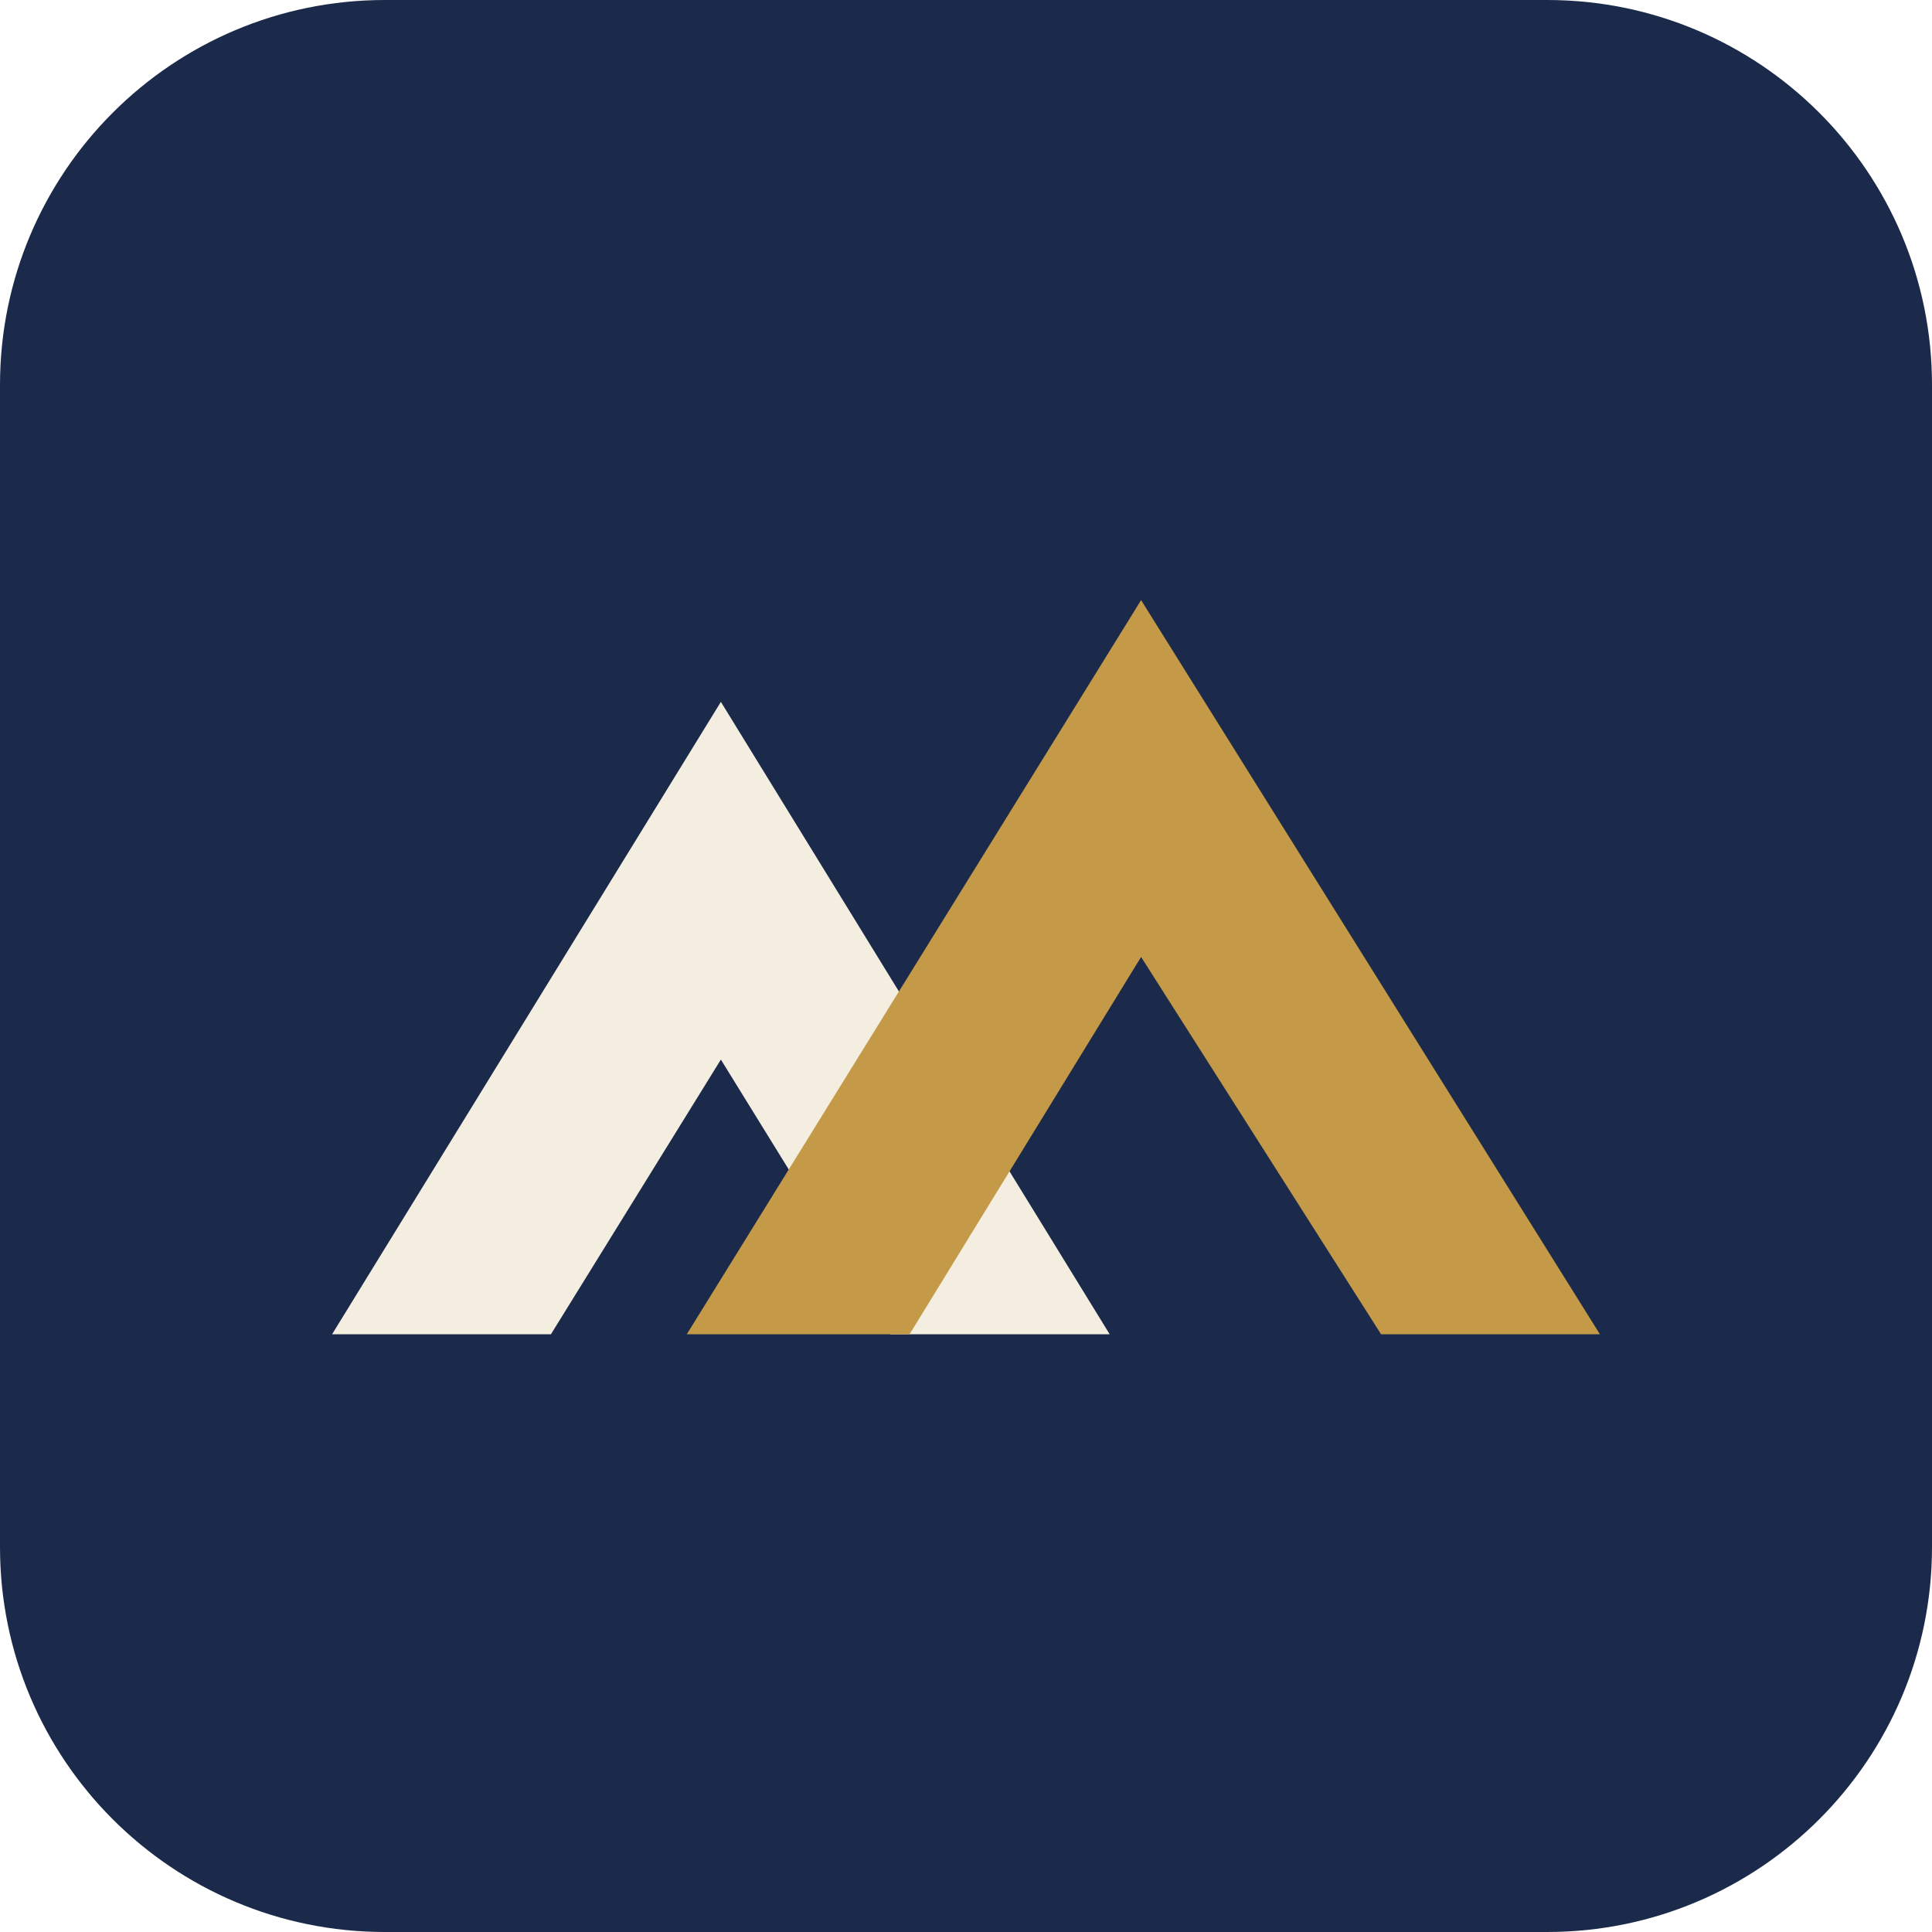
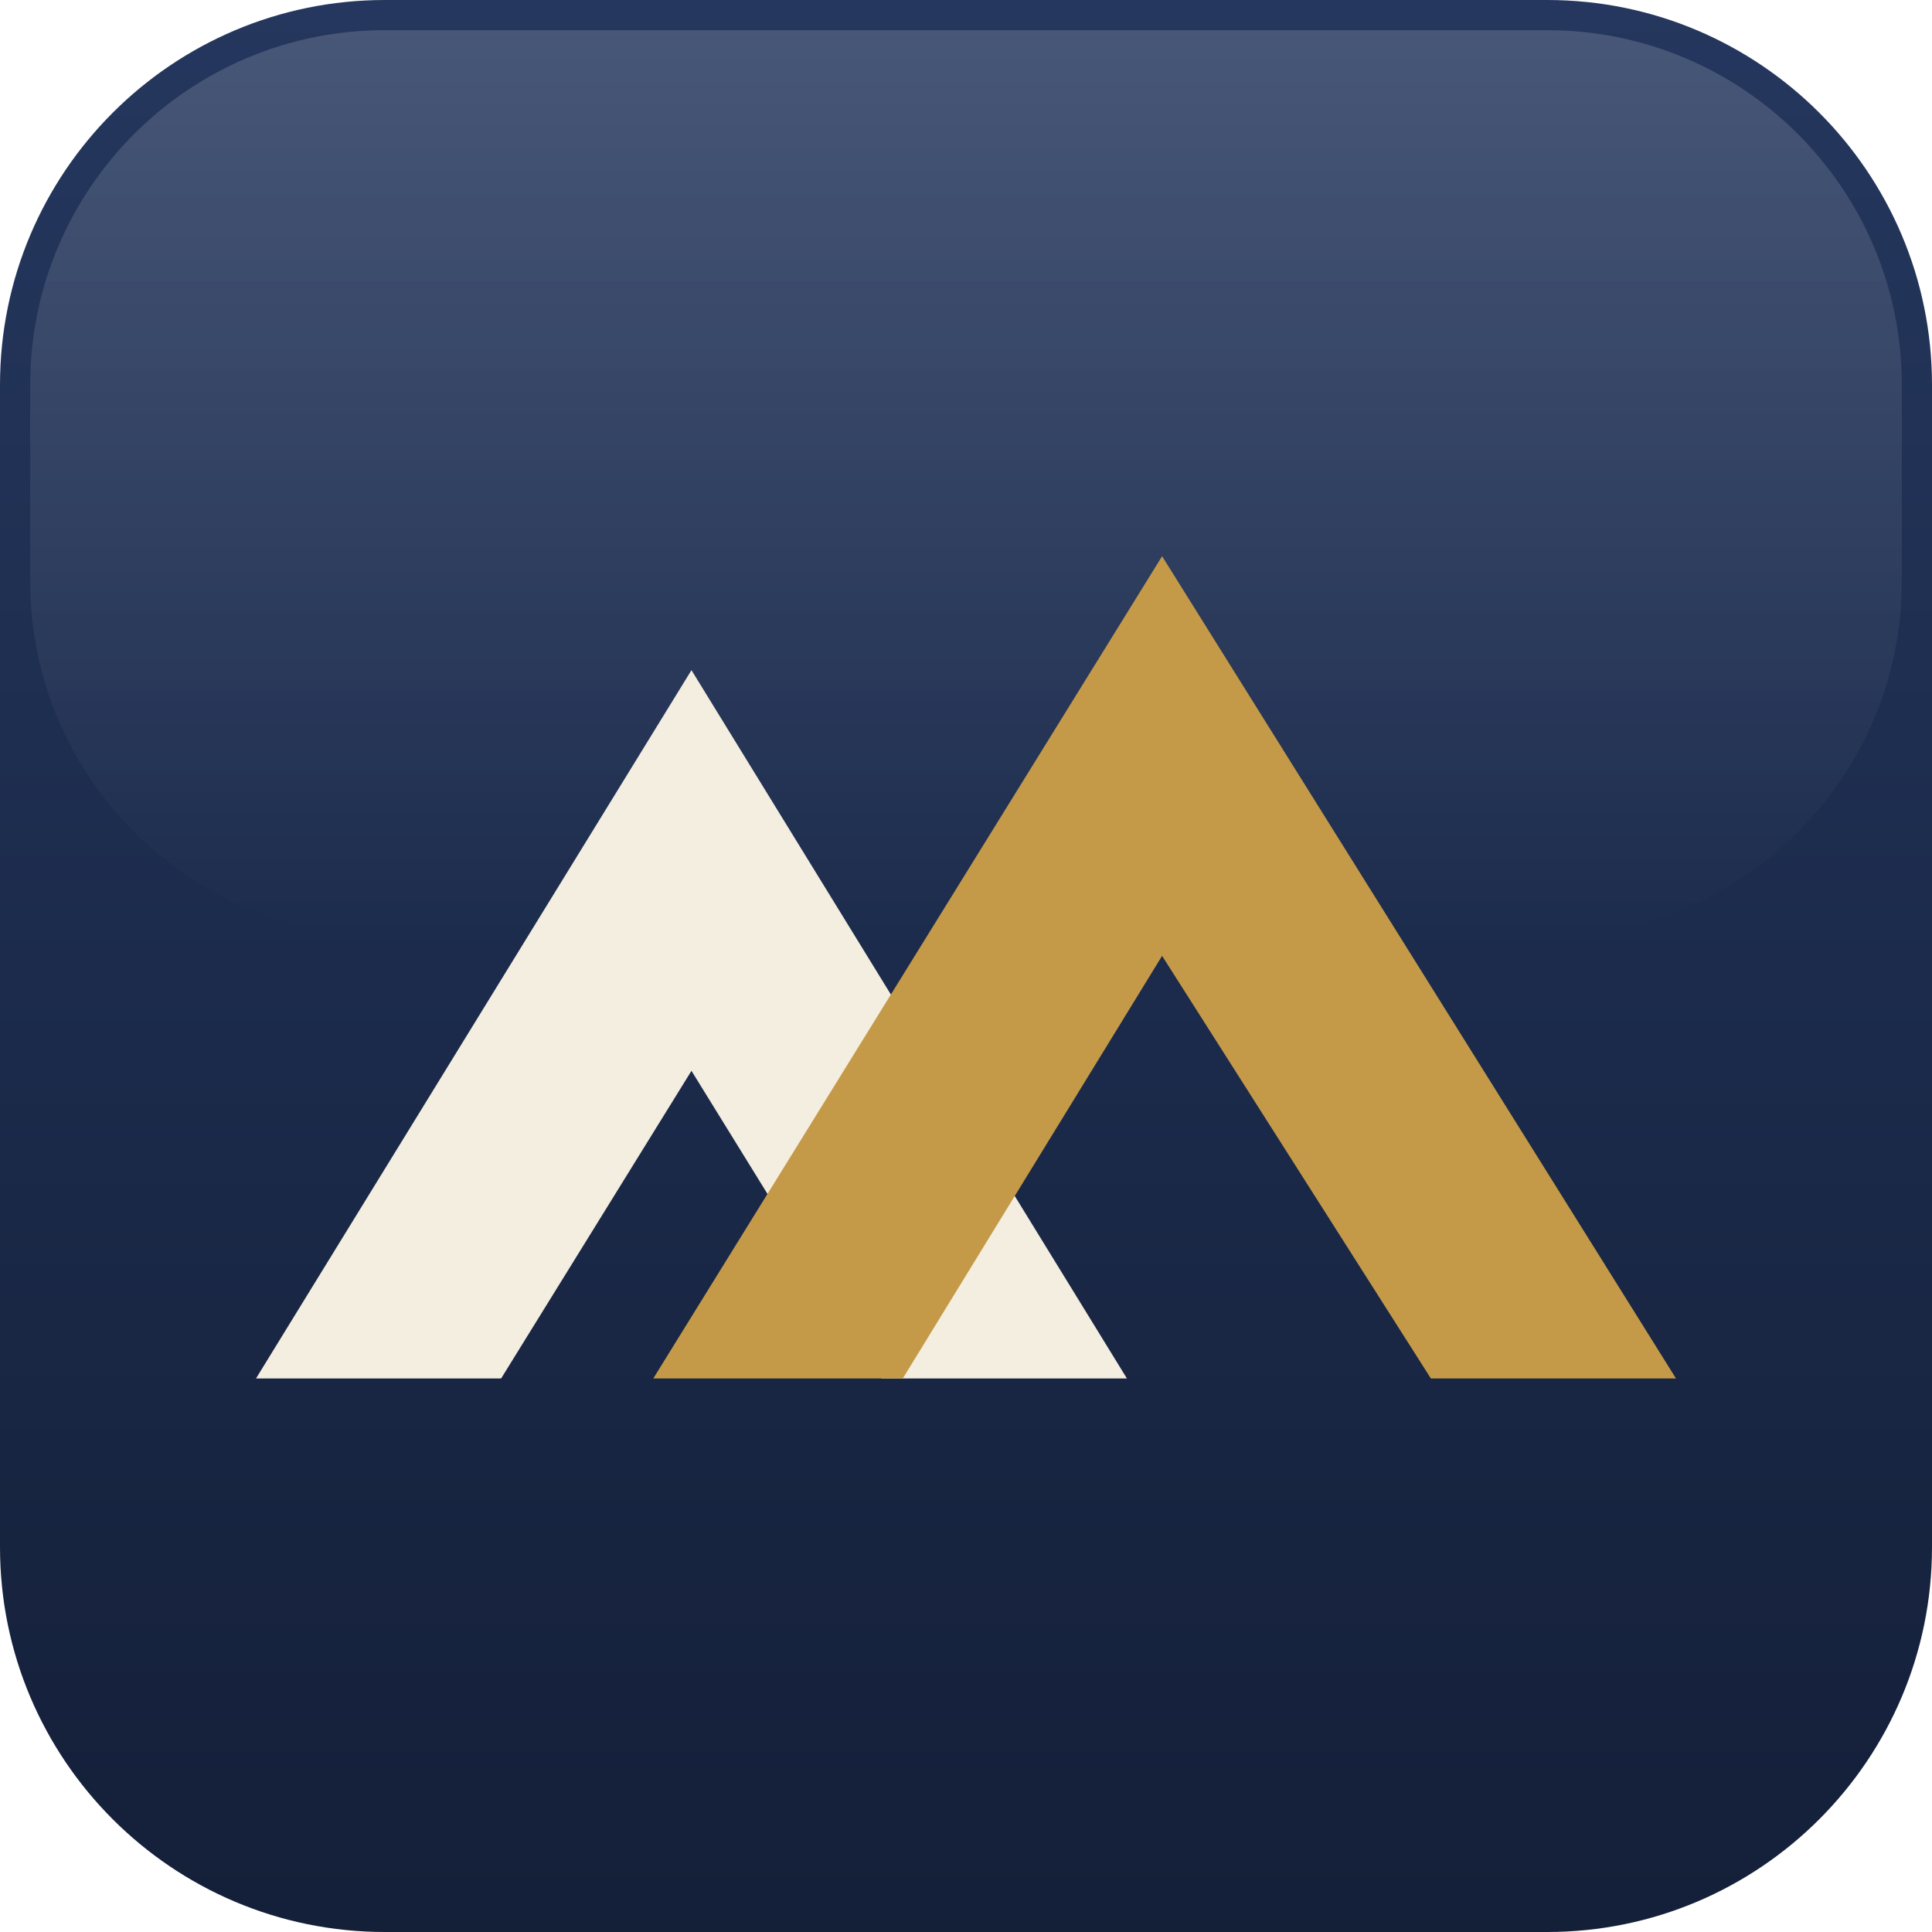
<svg xmlns="http://www.w3.org/2000/svg" width="64" height="64" viewBox="0 0 64 64" role="img">
-   <rect x="0" y="0" width="64" height="64" rx="12.75" fill="#1B2A4A" />
-   <path d="M11 44.2 L23.88 23.25 L36.76 44.2 L29.5 44.2 L23.88 35.1 L18.25 44.2 Z" fill="#F4EEE0" />
-   <path d="M22.75 44.2 L37.8 19.88 L53 44.2 L45.75 44.2 L37.8 31.7 L30.13 44.2 Z" fill="#C49A48" />
+   <defs>
+     <linearGradient id="tile" x1="0" y1="0" x2="0" y2="1">
+       <stop offset="0" stop-color="#25375E" />
+       <stop offset="0.55" stop-color="#1B2A4A" />
+       <stop offset="1" stop-color="#141F38" />
+     </linearGradient>
+     <linearGradient id="sheen" x1="0" y1="0" x2="0" y2="1">
+       <stop offset="0" stop-color="#FFFFFF" stop-opacity="0.16" />
+       <stop offset="1" stop-color="#FFFFFF" stop-opacity="0" />
+     </linearGradient>
+   </defs>
+   <rect x="0" y="0" width="64" height="64" rx="12.75" fill="url(#tile)" />
+   <rect x="1" y="1" width="62" height="30" rx="11.75" fill="url(#sheen)" />
+   <g transform="translate(32 32) scale(1.12) translate(-32 -32)">
+     <path d="M11 44.2 L23.88 23.25 L36.76 44.2 L29.5 44.2 L23.88 35.1 L18.25 44.2 Z" fill="#F4EEE0" />
+     <path d="M22.75 44.2 L37.8 19.88 L53 44.2 L45.75 44.2 L37.8 31.7 L30.13 44.2 Z" fill="#C49A48" />
+   </g>
</svg>
